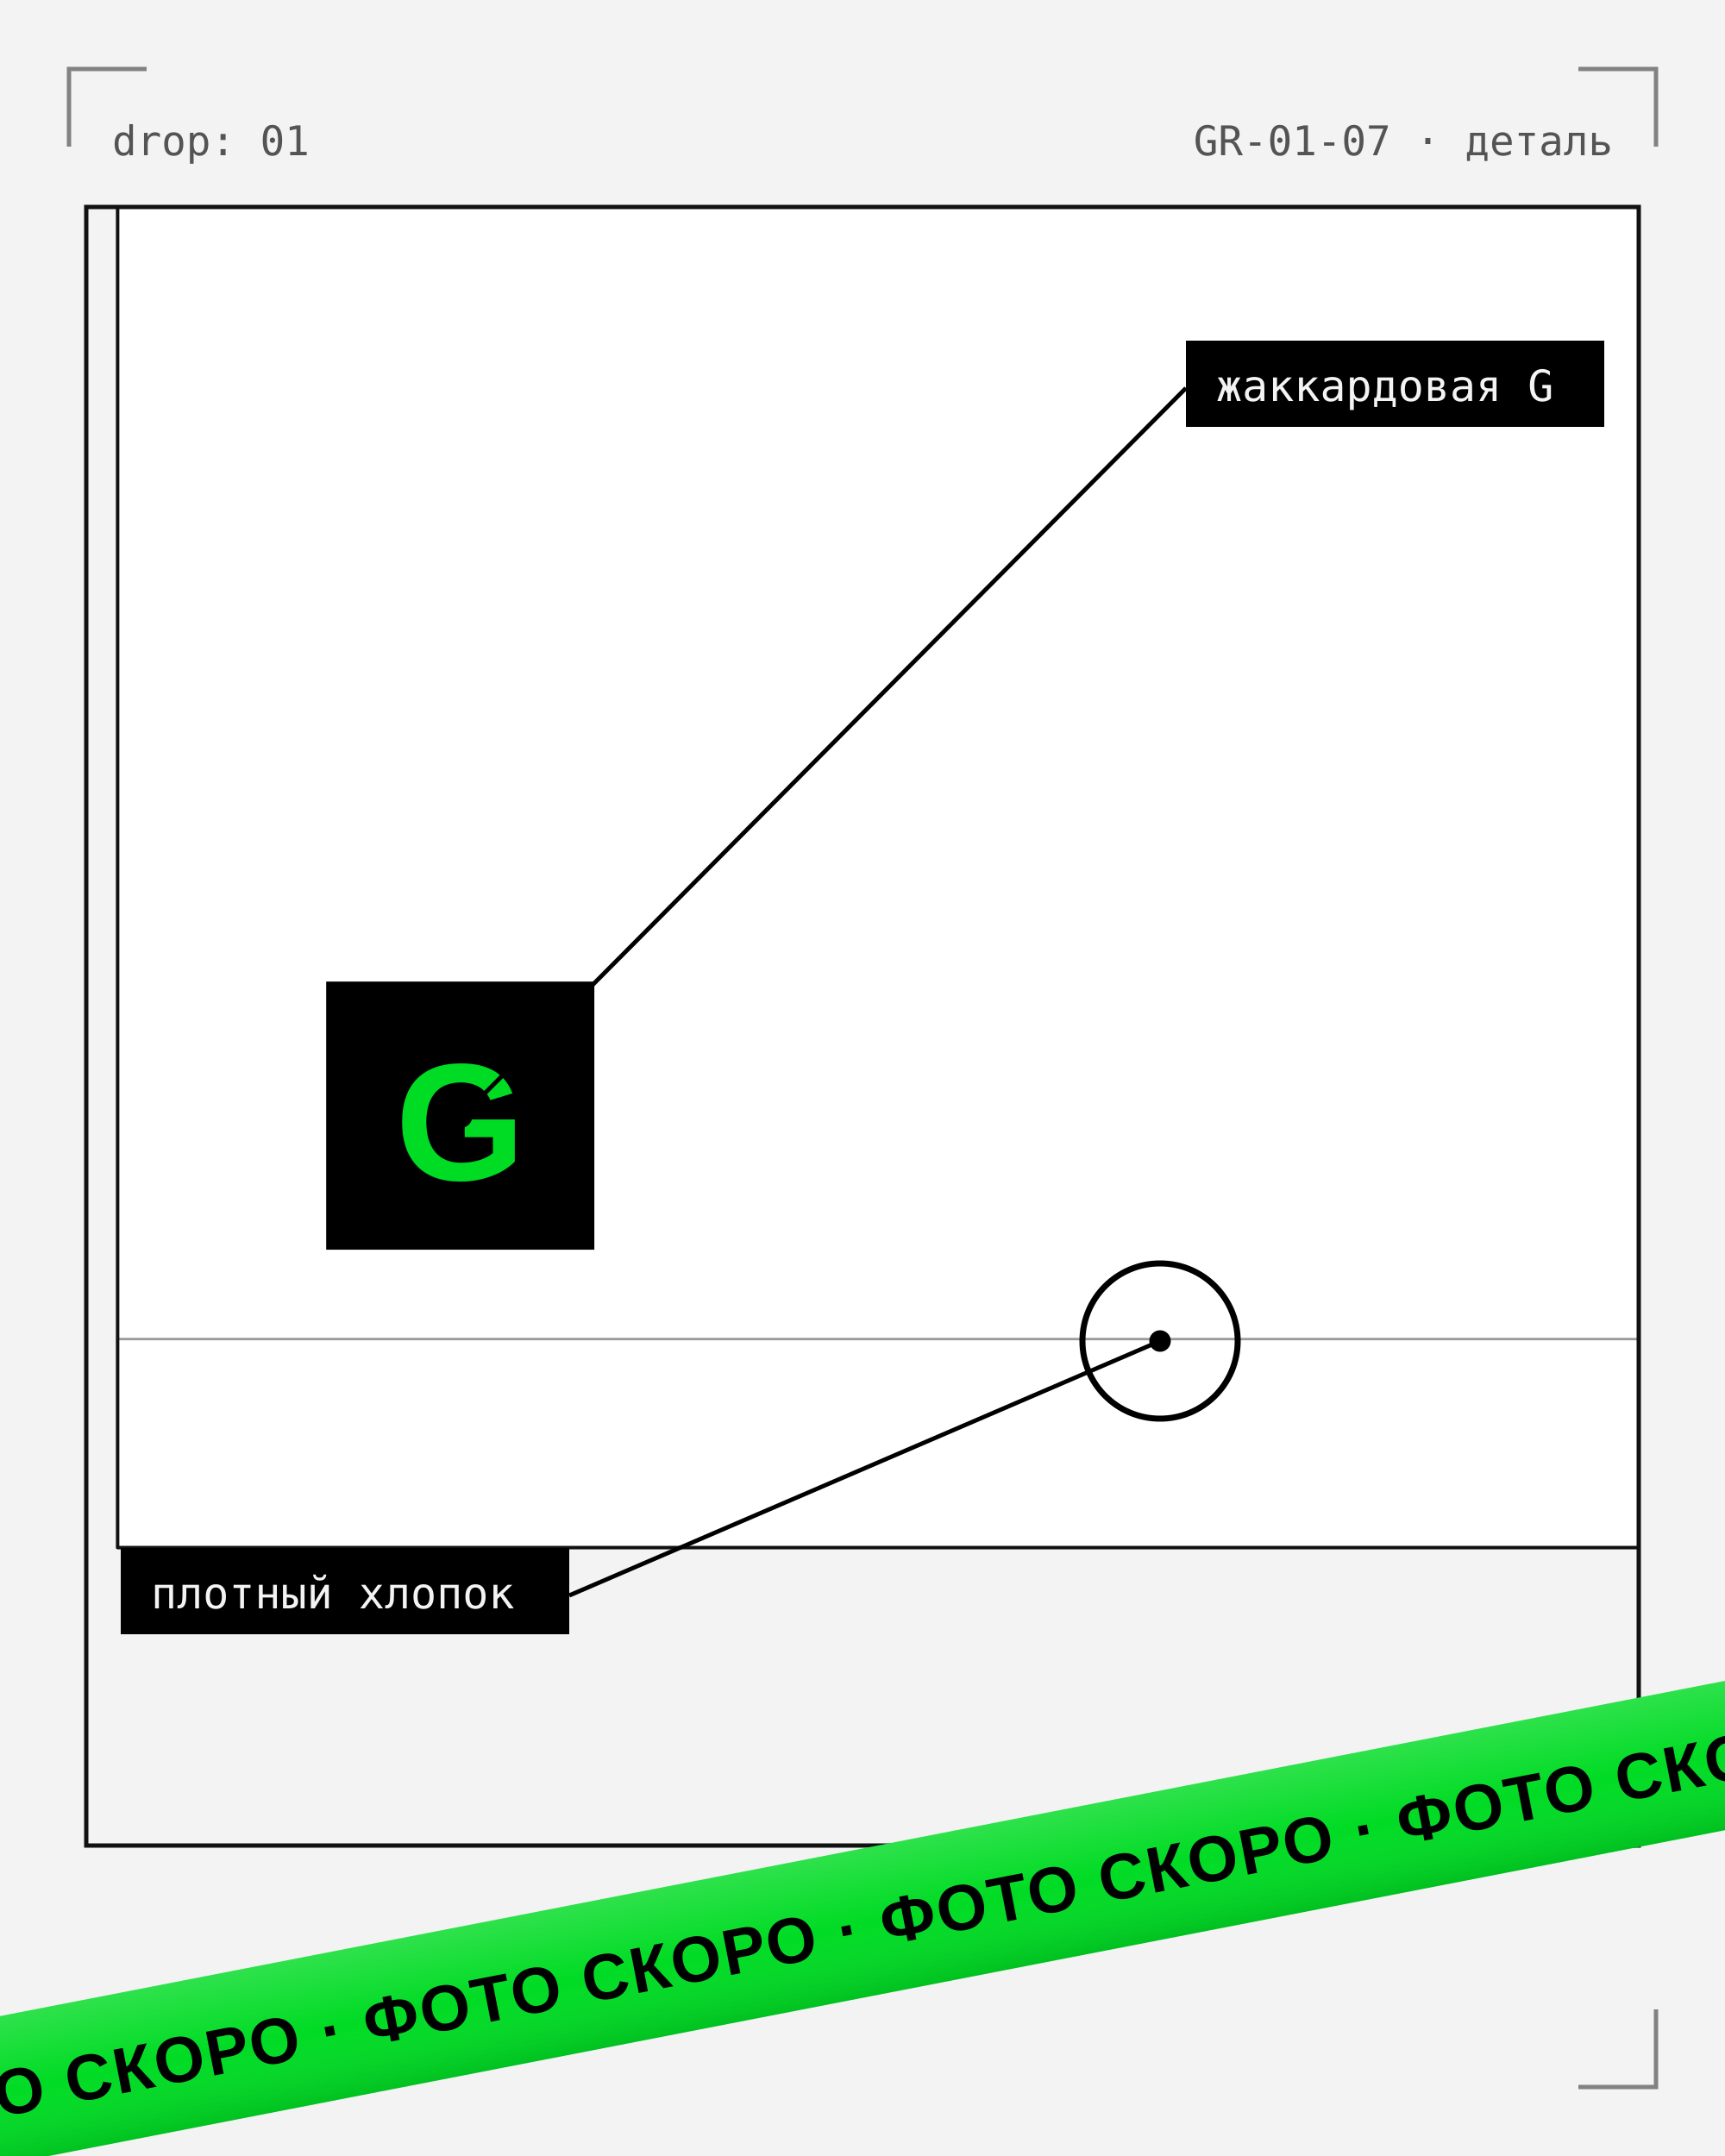
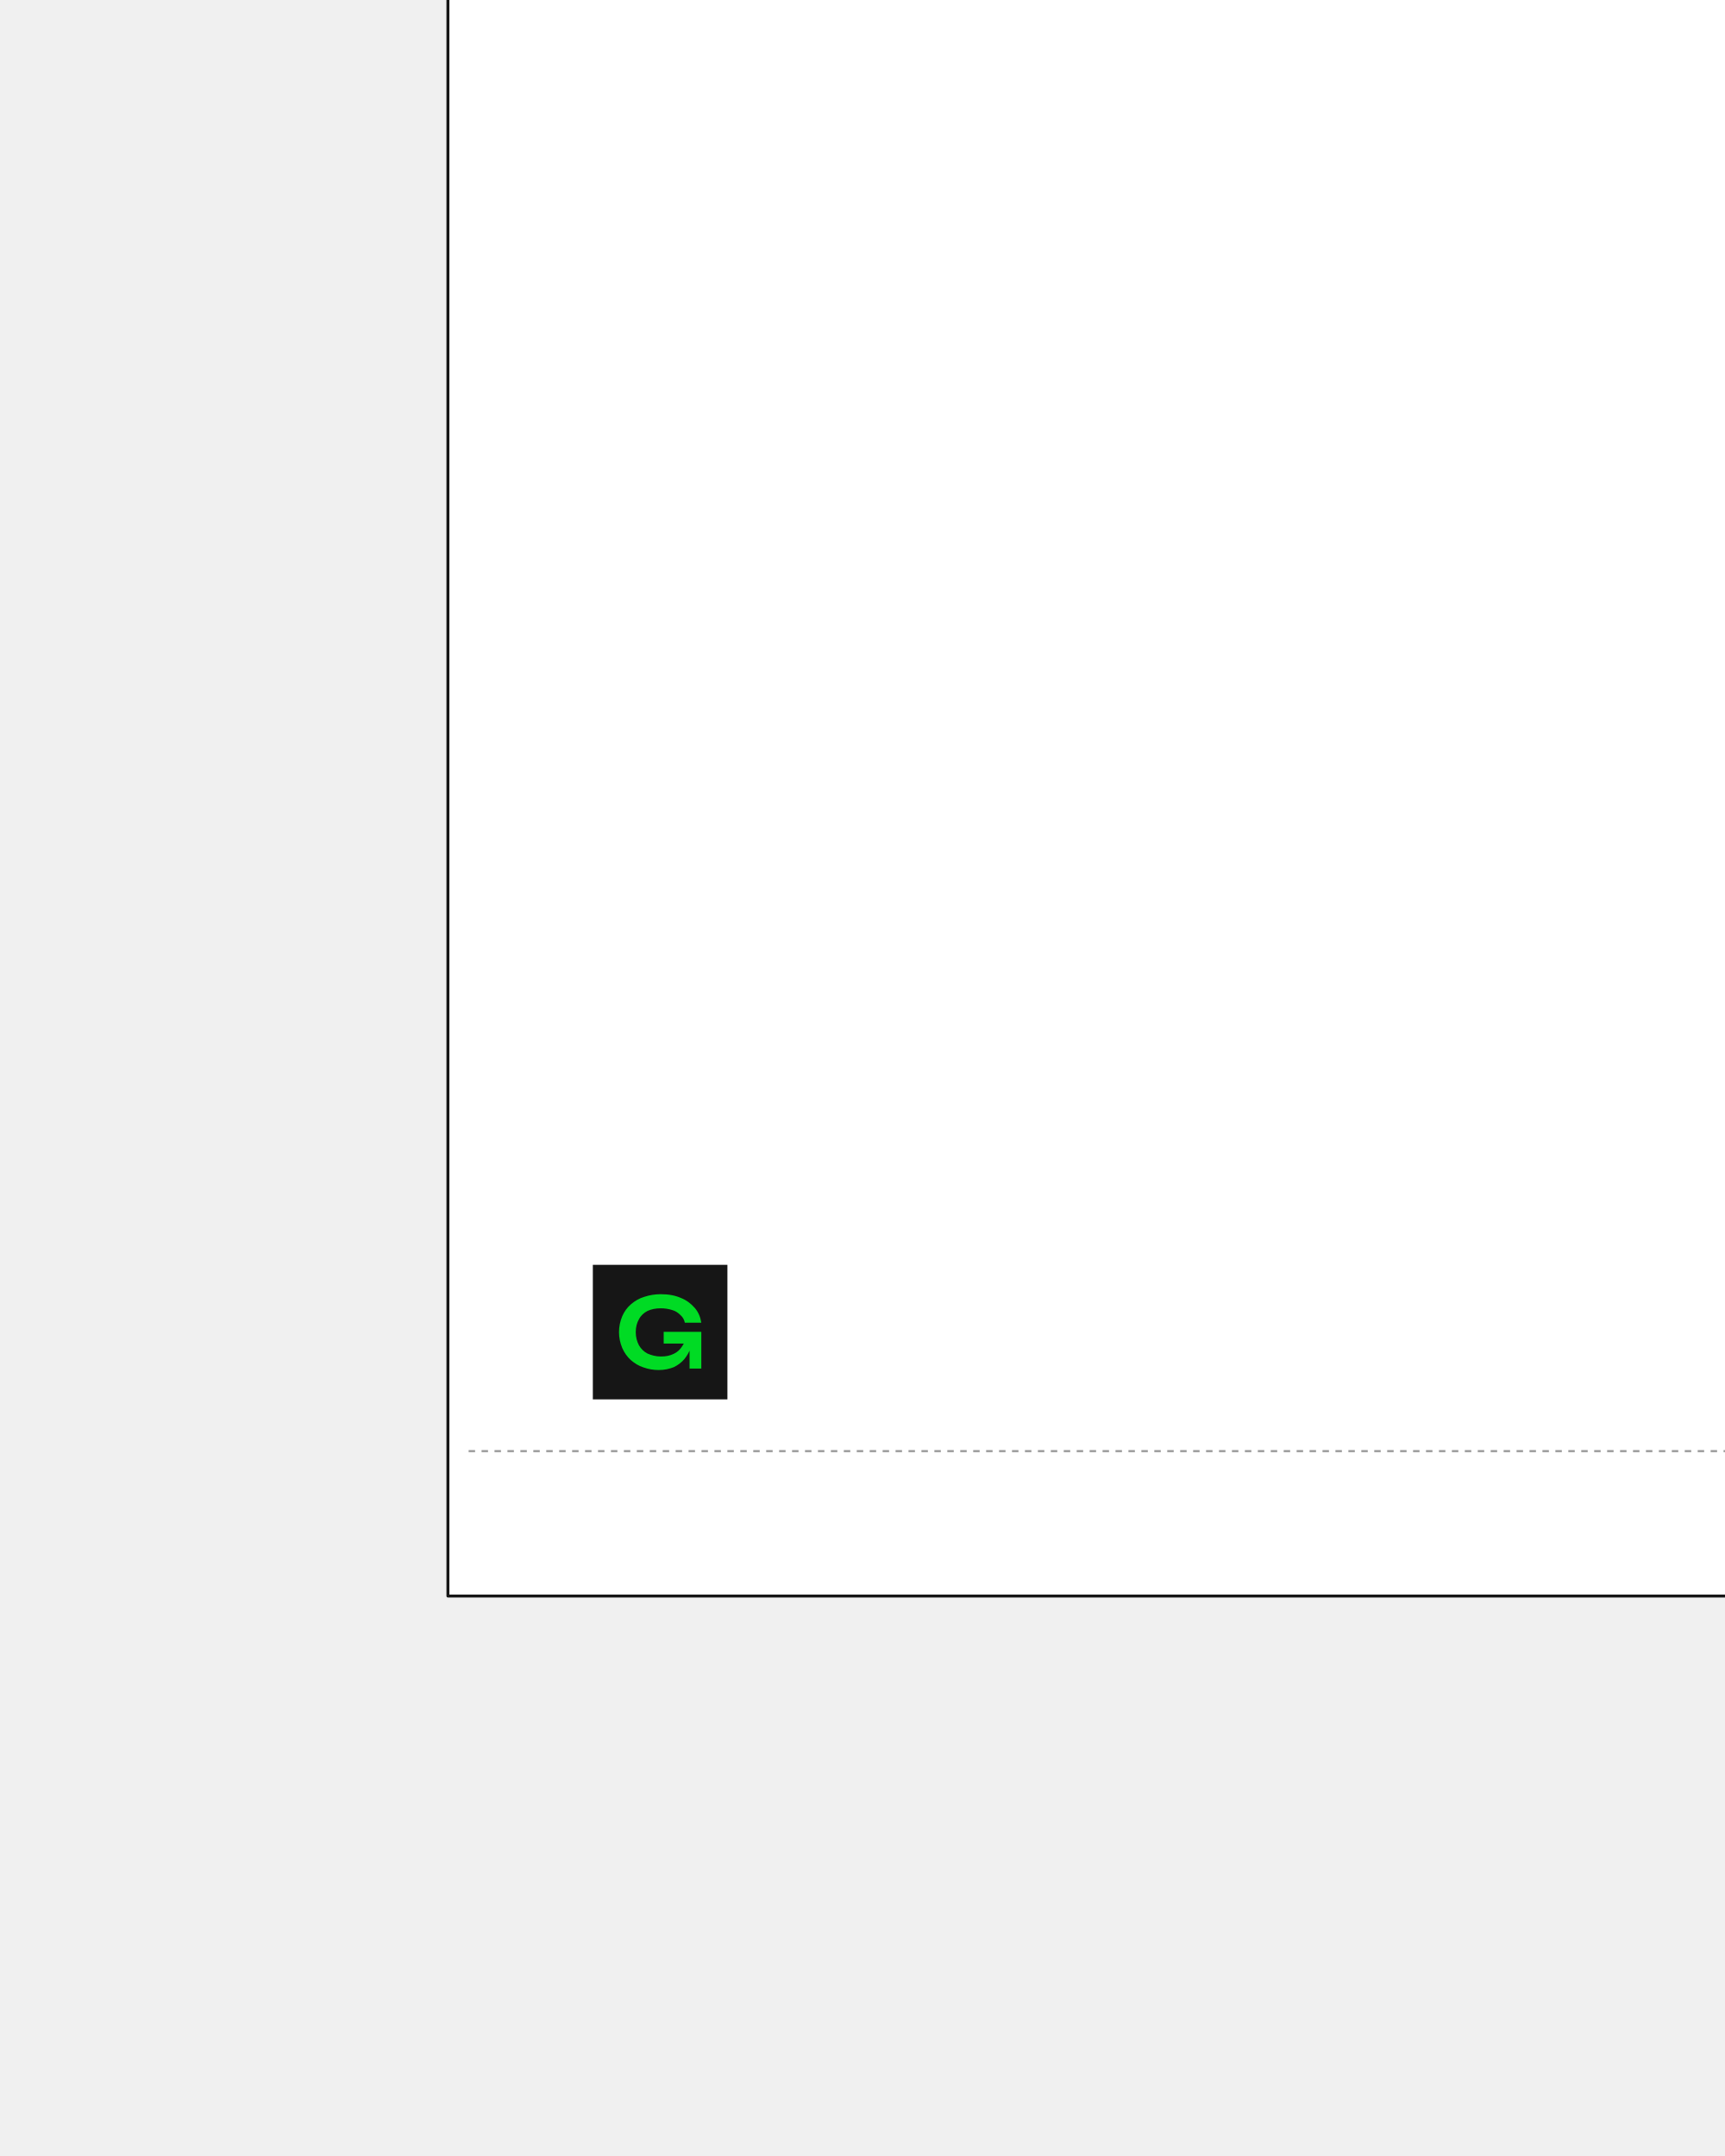
- <svg xmlns="http://www.w3.org/2000/svg" viewBox="0 0 400 500" width="800" height="1000">
-   <defs>
-     <filter id="soft" x="-20%" y="-20%" width="140%" height="140%">
-       <feGaussianBlur stdDeviation="9" />
-     </filter>
-     <linearGradient id="tapeShade" x1="0" y1="0" x2="0" y2="1">
-       <stop offset="0" stop-color="#fff" stop-opacity=".18" />
-       <stop offset=".5" stop-color="#fff" stop-opacity="0" />
-       <stop offset="1" stop-color="#000" stop-opacity=".12" />
-     </linearGradient>
-   </defs>
-   <rect width="400" height="500" fill="#F4F3F3" />
-   <path d="M16 34 L16 16 L34 16 M366 16 L384 16 L384 34 M16 466 L16 484 L34 484 M366 484 L384 484 L384 466" fill="none" stroke="#111" stroke-width="1" opacity=".5" />
-   <text x="26" y="36" font-family="Menlo,'SF Mono',ui-monospace,monospace" font-size="9.5" fill="#111" opacity=".7">drop: 01</text>
-   <text x="374" y="36" text-anchor="end" font-family="Menlo,'SF Mono',ui-monospace,monospace" font-size="9.5" fill="#111" opacity=".7">GR-01-07 · деталь</text>
-   <svg x="20" y="48" width="360" height="380" viewBox="100 330 120 110" preserveAspectRatio="xMidYMid slice">
-     <clipPath id="cl">
-       <path d="M150 70 C170 86 230 86 250 70 L316 96 L340 170 L300 184 L290 150 L290 420 L110 420 L110 150 L100 184 L60 170 L84 96 Z" />
-     </clipPath>
-     <path d="M150 70 C170 86 230 86 250 70 L316 96 L340 170 L300 184 L290 150 L290 420 L110 420 L110 150 L100 184 L60 170 L84 96 Z" fill="#FFFFFF" />
-     <path d="M150 70 C170 98 230 98 250 70 M110 406 L290 406 M300 184 L306 172 M100 184 L94 172" fill="none" stroke="#777" stroke-width="1.1" stroke-linecap="round" vector-effect="non-scaling-stroke" opacity=".75" />
-     <path d="M150 70 C170 86 230 86 250 70 L316 96 L340 170 L300 184 L290 150 L290 420 L110 420 L110 150 L100 184 L60 170 L84 96 Z" fill="none" stroke="#111111" stroke-width="1.6" stroke-linejoin="round" vector-effect="non-scaling-stroke" />
-     <rect x="124" y="382" width="18" height="18" fill="#000" />
-     <text x="133.0" y="395.32" text-anchor="middle" font-family="'Arial Black','Helvetica Neue',Arial,sans-serif" font-weight="900" font-size="11.2" fill="#00DB24">G</text>
-   </svg>
-   <rect x="20" y="48" width="360" height="380" fill="none" stroke="#111" stroke-width="1" />
-   <circle cx="107" cy="259" r="18" fill="none" stroke="#000" stroke-width="1.4" />
-   <circle cx="107" cy="259" r="2.5" fill="#000" />
-   <path d="M107 259 L275 90" stroke="#000" stroke-width="1" />
-   <rect x="275" y="79" width="97" height="20" fill="#000" />
-   <text x="282" y="93" font-family="Menlo,'SF Mono',ui-monospace,monospace" font-size="10" fill="#F4F3F3">жаккардовая G</text>
-   <circle cx="269" cy="311" r="18" fill="none" stroke="#000" stroke-width="1.4" />
-   <circle cx="269" cy="311" r="2.5" fill="#000" />
-   <path d="M269 311 L132 370" stroke="#000" stroke-width="1" />
-   <rect x="28" y="359" width="104" height="20" fill="#000" />
-   <text x="35" y="373" font-family="Menlo,'SF Mono',ui-monospace,monospace" font-size="10" fill="#F4F3F3">плотный хлопок</text>
-   <g transform="rotate(-11 200 446)">
-     <rect x="-80" y="429" width="560" height="34" fill="#00DB24" />
-     <rect x="-80" y="429" width="560" height="34" fill="url(#tapeShade)" />
-     <text x="-40" y="452" font-family="'Arial Black','Helvetica Neue',Arial,sans-serif" font-weight="900" font-size="15" letter-spacing=".5" fill="#000">  ФОТО СКОРО  ·  ФОТО СКОРО  ·  ФОТО СКОРО  ·  ФОТО СКОРО  ·  ФОТО СКОРО  ·  ФОТО СКОРО  ·</text>
-   </g>
+ <svg xmlns="http://www.w3.org/2000/svg" viewBox="66.7 265.8 166.7 208.3" width="800" height="1000" preserveAspectRatio="xMidYMid slice">
+   <path d="M150 66 C170 82 230 82 250 66 L316 92 L340 168 L300 182 L290 148 L290 420 L110 420 L110 148 L100 182 L60 168 L84 92 Z" fill="#FFFFFF" />
+   <path d="M150 66 C170 94 230 94 250 66 M110 148 L84 92 M290 148 L316 92" fill="none" stroke="#161616" stroke-width="1" stroke-linecap="round" stroke-linejoin="round" vector-effect="non-scaling-stroke" opacity="0.34" />
+   <path d="M112 406 L288 406 M154 70 C172 88 228 88 246 70 M298 176 L304 164 M102 176 L96 164" fill="none" stroke="#161616" stroke-width="1" stroke-linecap="butt" stroke-linejoin="round" vector-effect="non-scaling-stroke" stroke-dasharray="3 3" opacity="0.42" />
+   <rect x="124" y="388" width="13" height="13" fill="#161616" />
+   <path d="M253 146c0 14-3 28-8 41 -5 13-12 25-20 35 -10 12-22 21-36 28 -15 6-32 10-52 10 -18 0-35-3-52-9 -16-5-30-14-43-25 -12-11-22-25-29-41 -7-17-11-35-11-54 0-19 4-37 11-54 7-16 17-30 30-41 13-11 28-20 45-25 18-6 37-9 56-9 26 0 49 4 69 13 18 7 34 19 47 34 12 14 19 31 22 50l-56 0c-2-10-7-19-15-26 -8-8-17-14-28-17 -12-4-26-6-39-6 -17 0-32 3-45 9 -12 6-23 16-29 28 -7 12-11 27-11 44 0 17 4 32 11 45 7 12 16 21 29 28 14 6 28 10 46 10 18 0 30-3 43-9 13-6 22-15 29-26 8-11 9-20 12-33zm-99 24l0-40 128 0 0 125 -40 0 0-85z" fill="#00DB24" transform="translate(126.47 390.78) scale(0.0284)" />
+   <path d="M150 66 C170 82 230 82 250 66 L316 92 L340 168 L300 182 L290 148 L290 420 L110 420 L110 148 L100 182 L60 168 L84 92 Z" fill="none" stroke="#161616" stroke-width="1.35" stroke-linecap="round" stroke-linejoin="round" vector-effect="non-scaling-stroke" />
</svg>
